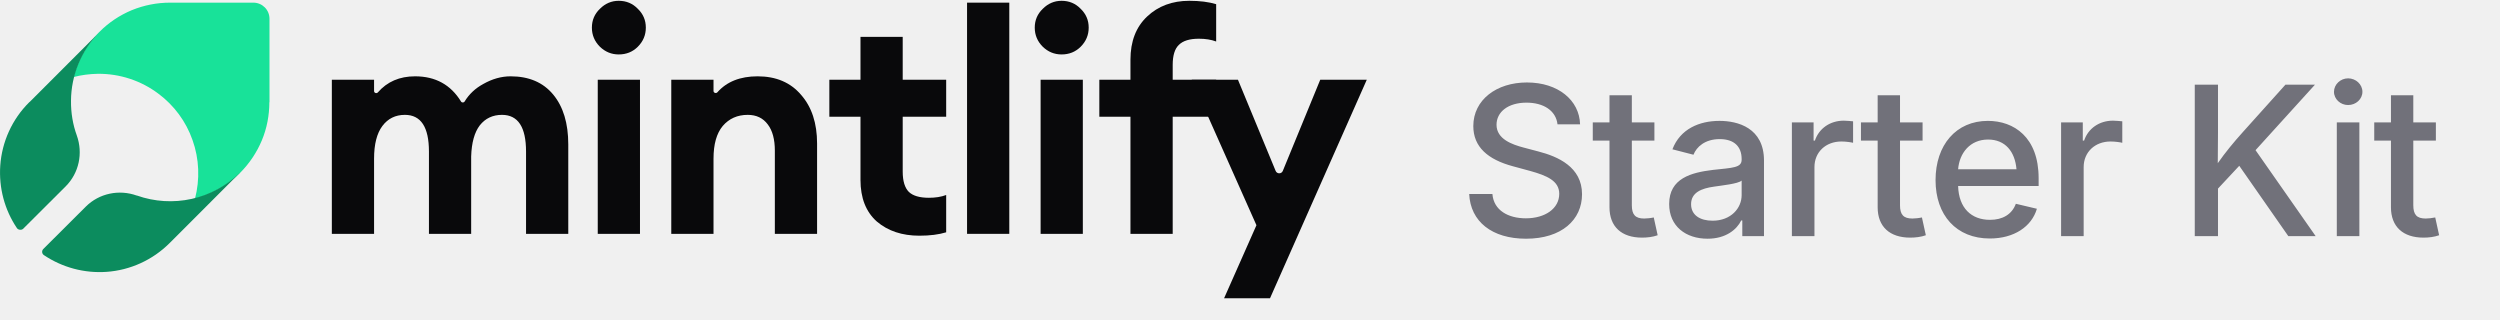
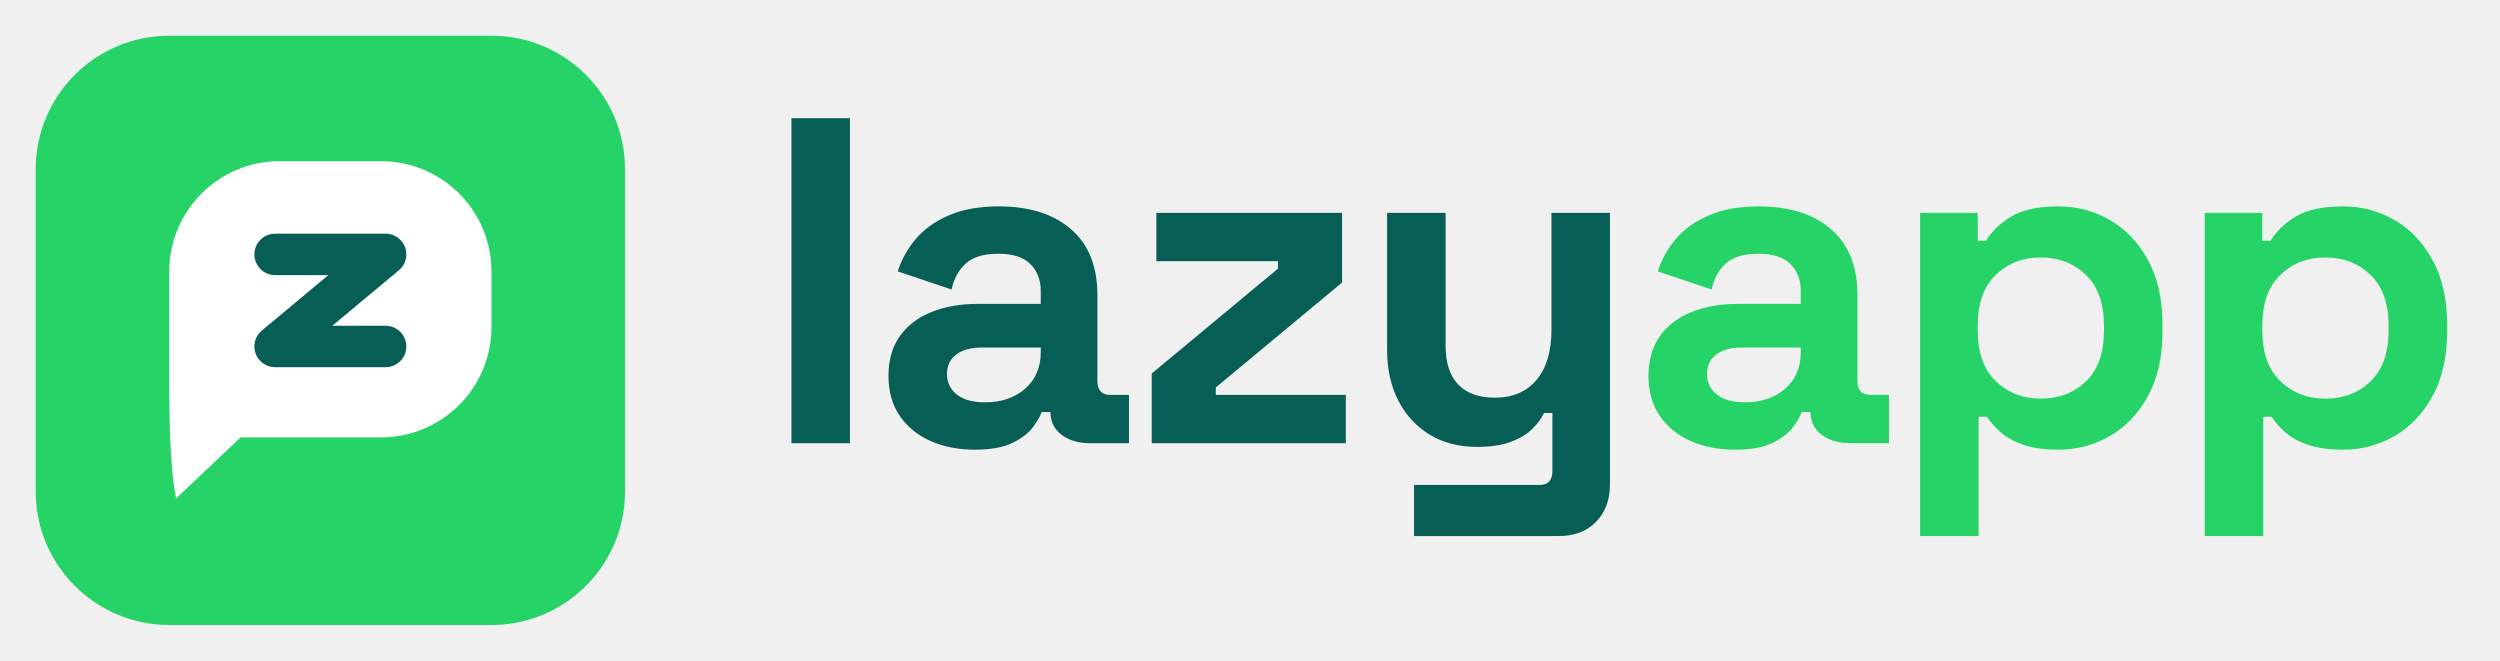
- <svg xmlns="http://www.w3.org/2000/svg" width="180" height="23" viewBox="0 0 180 23" fill="none">
-   <path d="M91.44 21.476H88.133L90.464 16.216L85.802 5.74H89.132L91.847 12.307C91.943 12.536 92.268 12.536 92.362 12.306L95.058 5.74H98.409L91.44 21.476Z" fill="#09090B" />
-   <path d="M81.393 16.837V8.403H79.152V5.74H81.393V4.297C81.393 2.98 81.792 1.944 82.592 1.19C83.391 0.435 84.404 0.058 85.633 0.058C86.387 0.058 87.031 0.139 87.564 0.302V2.988C87.208 2.854 86.794 2.788 86.32 2.788C85.655 2.788 85.174 2.936 84.878 3.232C84.582 3.513 84.434 3.994 84.434 4.674V5.74H87.564V8.403H84.434V16.837H81.393Z" fill="#09090B" />
-   <path d="M76.433 3.92C75.915 3.92 75.463 3.735 75.079 3.365C74.694 2.98 74.502 2.521 74.502 1.989C74.502 1.456 74.694 1.005 75.079 0.635C75.463 0.25 75.915 0.058 76.433 0.058C76.98 0.058 77.438 0.25 77.809 0.635C78.193 1.005 78.386 1.456 78.386 1.989C78.386 2.521 78.193 2.98 77.809 3.365C77.438 3.735 76.98 3.92 76.433 3.92ZM74.924 16.837V5.74H77.964V16.837H74.924Z" fill="#09090B" />
-   <path d="M69.628 16.837V0.191H72.669V16.837H69.628Z" fill="#09090B" />
-   <path d="M66.194 16.97C64.951 16.97 63.93 16.63 63.131 15.949C62.347 15.254 61.955 14.255 61.955 12.953V8.403H59.713V5.74H61.955V2.655H64.995V5.74H68.125V8.403H64.995V12.354C64.995 13.034 65.143 13.523 65.439 13.819C65.735 14.1 66.216 14.24 66.882 14.24C67.355 14.24 67.769 14.174 68.125 14.04V16.726C67.592 16.889 66.948 16.97 66.194 16.97Z" fill="#09090B" />
-   <path d="M48.332 16.837V5.74H51.373V6.551C51.373 6.688 51.559 6.748 51.65 6.646C52.328 5.879 53.293 5.495 54.546 5.495C55.878 5.495 56.921 5.939 57.676 6.827C58.445 7.7 58.83 8.869 58.83 10.334V16.837H55.789V10.844C55.789 10.03 55.619 9.402 55.279 8.958C54.939 8.499 54.458 8.27 53.836 8.27C53.096 8.27 52.497 8.536 52.038 9.069C51.594 9.601 51.373 10.386 51.373 11.421V16.837H48.332Z" fill="#09090B" />
-   <path d="M44.547 3.92C44.029 3.92 43.578 3.735 43.193 3.365C42.809 2.98 42.616 2.521 42.616 1.989C42.616 1.456 42.809 1.005 43.193 0.635C43.578 0.25 44.029 0.058 44.547 0.058C45.095 0.058 45.553 0.25 45.923 0.635C46.308 1.005 46.5 1.456 46.5 1.989C46.5 2.521 46.308 2.98 45.923 3.365C45.553 3.735 45.095 3.92 44.547 3.92ZM43.038 16.837V5.74H46.079V16.837H43.038Z" fill="#09090B" />
-   <path d="M37.875 16.837V10.911C37.875 9.15 37.298 8.27 36.144 8.27C35.478 8.27 34.945 8.521 34.546 9.024C34.161 9.527 33.954 10.275 33.924 11.266V16.837H30.884V10.911C30.884 9.15 30.306 8.27 29.152 8.27C28.472 8.27 27.932 8.536 27.532 9.069C27.133 9.601 26.933 10.386 26.933 11.421V16.837H23.892V5.74H26.933V6.559C26.933 6.695 27.116 6.755 27.206 6.652C27.878 5.881 28.771 5.495 29.885 5.495C31.349 5.495 32.452 6.1 33.193 7.309C33.252 7.404 33.395 7.403 33.454 7.307C33.774 6.78 34.219 6.361 34.79 6.05C35.441 5.68 36.099 5.495 36.765 5.495C38.082 5.495 39.103 5.932 39.828 6.805C40.553 7.678 40.916 8.876 40.916 10.4V16.837H37.875Z" fill="#09090B" />
-   <path d="M19.403 7.362V1.35C19.403 0.705 18.879 0.191 18.244 0.191H12.235C11.291 0.191 10.357 0.378 9.487 0.733C8.618 1.098 7.824 1.621 7.16 2.295L7.114 2.341C6.235 3.23 5.609 4.333 5.291 5.548C5.861 5.399 6.45 5.324 7.039 5.314C8.609 5.296 10.151 5.801 11.403 6.745C12.534 7.586 13.394 8.746 13.861 10.083C14.347 11.438 14.403 12.916 14.039 14.309C15.244 13.991 16.356 13.364 17.244 12.486L17.291 12.439C17.954 11.775 18.487 10.98 18.851 10.111C19.216 9.241 19.393 8.306 19.393 7.362H19.403Z" fill="#18E299" />
-   <path d="M5.112 7.26C5.121 5.416 5.857 3.646 7.151 2.324L2.151 7.326C2.133 7.344 2.114 7.354 2.095 7.372C0.876 8.583 0.14 10.204 0.019 11.918C-0.092 13.52 0.327 15.103 1.22 16.426C1.306 16.552 1.537 16.593 1.667 16.472L4.73 13.417C5.689 12.458 5.987 11.033 5.531 9.757C5.242 8.965 5.103 8.117 5.112 7.26Z" fill="#0C8C5E" />
-   <path d="M17.262 12.44C16.303 13.38 15.102 14.032 13.799 14.321C12.486 14.61 11.127 14.526 9.861 14.079C9.861 14.079 9.851 14.079 9.842 14.079C8.567 13.622 7.142 13.921 6.183 14.871L3.12 17.926C2.99 18.056 3.009 18.27 3.167 18.373C4.489 19.258 6.072 19.686 7.673 19.574C9.386 19.453 10.997 18.717 12.216 17.497L12.263 17.451L17.262 12.449V12.44Z" fill="#0C8C5E" />
-   <text x="105" y="17" font-family="Inter, ui-sans-serif, system-ui, -apple-system, sans-serif" font-size="15" font-weight="500" fill="#71717A" letter-spacing="-0.01em">Starter Kit</text>
+ <svg xmlns="http://www.w3.org/2000/svg" viewBox="0 0 560 148" width="560" height="148">
+   <g transform="translate(8 8) scale(0.257812)">
+     <rect width="512" height="512" rx="116" fill="#25D366" />
+     <path d="M212 109H300A96 96 0 0 1 396 205V253A96 96 0 0 1 300 349H178L122 402Q116 374 116 300V205A96 96 0 0 1 212 109Z" fill="#fff" />
+     <path d="M208 190H304L208 270H304" fill="none" stroke="#075E54" stroke-width="36" stroke-linecap="round" stroke-linejoin="round" />
+   </g>
+   <path fill="#075E54" d="M177.28 99.272V26.472H190.384V99.272ZM218.36 100.728Q212.848 100.728 208.48 98.804Q204.112 96.88 201.564 93.188Q199.016 89.496 199.016 84.192Q199.016 78.888 201.564 75.3Q204.112 71.712 208.636 69.892Q213.16 68.072 218.984 68.072H233.128V65.16Q233.128 61.52 230.84 59.18Q228.552 56.84 223.56 56.84Q218.672 56.84 216.28 59.076Q213.888 61.312 213.16 64.848L201.096 60.792Q202.344 56.84 205.1 53.564Q207.856 50.288 212.484 48.26Q217.112 46.232 223.768 46.232Q233.96 46.232 239.888 51.328Q245.816 56.424 245.816 66.096V85.336Q245.816 88.456 248.728 88.456H252.888V99.272H244.152Q240.304 99.272 237.808 97.4Q235.312 95.528 235.312 92.408V92.304H233.336Q232.92 93.552 231.464 95.58Q230.008 97.608 226.888 99.168Q223.768 100.728 218.36 100.728ZM220.648 90.12Q226.16 90.12 229.644 87.052Q233.128 83.984 233.128 78.888V77.848H219.92Q216.28 77.848 214.2 79.408Q212.12 80.968 212.12 83.776Q212.12 86.584 214.304 88.352Q216.488 90.12 220.648 90.12ZM257.984 99.272V83.672L286.272 60.168V58.504H259.024V47.688H300.624V63.288L272.336 86.792V88.456H301.456V99.272ZM316.744 120.072V108.632H344.824Q347.736 108.632 347.736 105.512V92.512H345.864Q345.032 94.28 343.264 96.048Q341.496 97.816 338.48 98.96Q335.464 100.104 330.784 100.104Q324.752 100.104 320.228 97.348Q315.704 94.592 313.208 89.704Q310.712 84.816 310.712 78.472V47.688H323.816V77.432Q323.816 83.256 326.676 86.168Q329.536 89.08 334.84 89.08Q340.872 89.08 344.2 85.076Q347.528 81.072 347.528 73.896V47.688H360.632V108.424Q360.632 113.728 357.512 116.9Q354.392 120.072 349.192 120.072Z" />
+   <path fill="#25D366" d="M388.608 100.728Q383.096 100.728 378.728 98.804Q374.36 96.88 371.812 93.188Q369.264 89.496 369.264 84.192Q369.264 78.888 371.812 75.3Q374.36 71.712 378.884 69.892Q383.408 68.072 389.232 68.072H403.376V65.16Q403.376 61.52 401.088 59.18Q398.8 56.84 393.808 56.84Q388.92 56.84 386.528 59.076Q384.136 61.312 383.408 64.848L371.344 60.792Q372.592 56.84 375.348 53.564Q378.104 50.288 382.732 48.26Q387.36 46.232 394.016 46.232Q404.208 46.232 410.136 51.328Q416.064 56.424 416.064 66.096V85.336Q416.064 88.456 418.976 88.456H423.136V99.272H414.4Q410.552 99.272 408.056 97.4Q405.56 95.528 405.56 92.408V92.304H403.584Q403.168 93.552 401.712 95.58Q400.256 97.608 397.136 99.168Q394.016 100.728 388.608 100.728ZM390.896 90.12Q396.408 90.12 399.892 87.052Q403.376 83.984 403.376 78.888V77.848H390.168Q386.528 77.848 384.448 79.408Q382.368 80.968 382.368 83.776Q382.368 86.584 384.552 88.352Q386.736 90.12 390.896 90.12ZM430.104 120.072V47.688H443.0V53.928H444.872Q446.64 50.912 450.384 48.572Q454.128 46.232 461.096 46.232Q467.336 46.232 472.64 49.3Q477.944 52.368 481.168 58.296Q484.392 64.224 484.392 72.648V74.312Q484.392 82.736 481.168 88.664Q477.944 94.592 472.64 97.66Q467.336 100.728 461.096 100.728Q456.416 100.728 453.244 99.636Q450.072 98.544 448.148 96.828Q446.224 95.112 445.08 93.344H443.208V120.072ZM457.144 89.288Q463.28 89.288 467.284 85.388Q471.288 81.488 471.288 74.0V72.96Q471.288 65.472 467.232 61.572Q463.176 57.672 457.144 57.672Q451.112 57.672 447.056 61.572Q443.0 65.472 443.0 72.96V74.0Q443.0 81.488 447.056 85.388Q451.112 89.288 457.144 89.288ZM493.856 120.072V47.688H506.752V53.928H508.624Q510.392 50.912 514.136 48.572Q517.88 46.232 524.848 46.232Q531.088 46.232 536.392 49.3Q541.696 52.368 544.92 58.296Q548.144 64.224 548.144 72.648V74.312Q548.144 82.736 544.92 88.664Q541.696 94.592 536.392 97.66Q531.088 100.728 524.848 100.728Q520.168 100.728 516.996 99.636Q513.824 98.544 511.9 96.828Q509.976 95.112 508.832 93.344H506.96V120.072ZM520.896 89.288Q527.032 89.288 531.036 85.388Q535.04 81.488 535.04 74.0V72.96Q535.04 65.472 530.984 61.572Q526.928 57.672 520.896 57.672Q514.864 57.672 510.808 61.572Q506.752 65.472 506.752 72.96V74.0Q506.752 81.488 510.808 85.388Q514.864 89.288 520.896 89.288Z" />
</svg>
